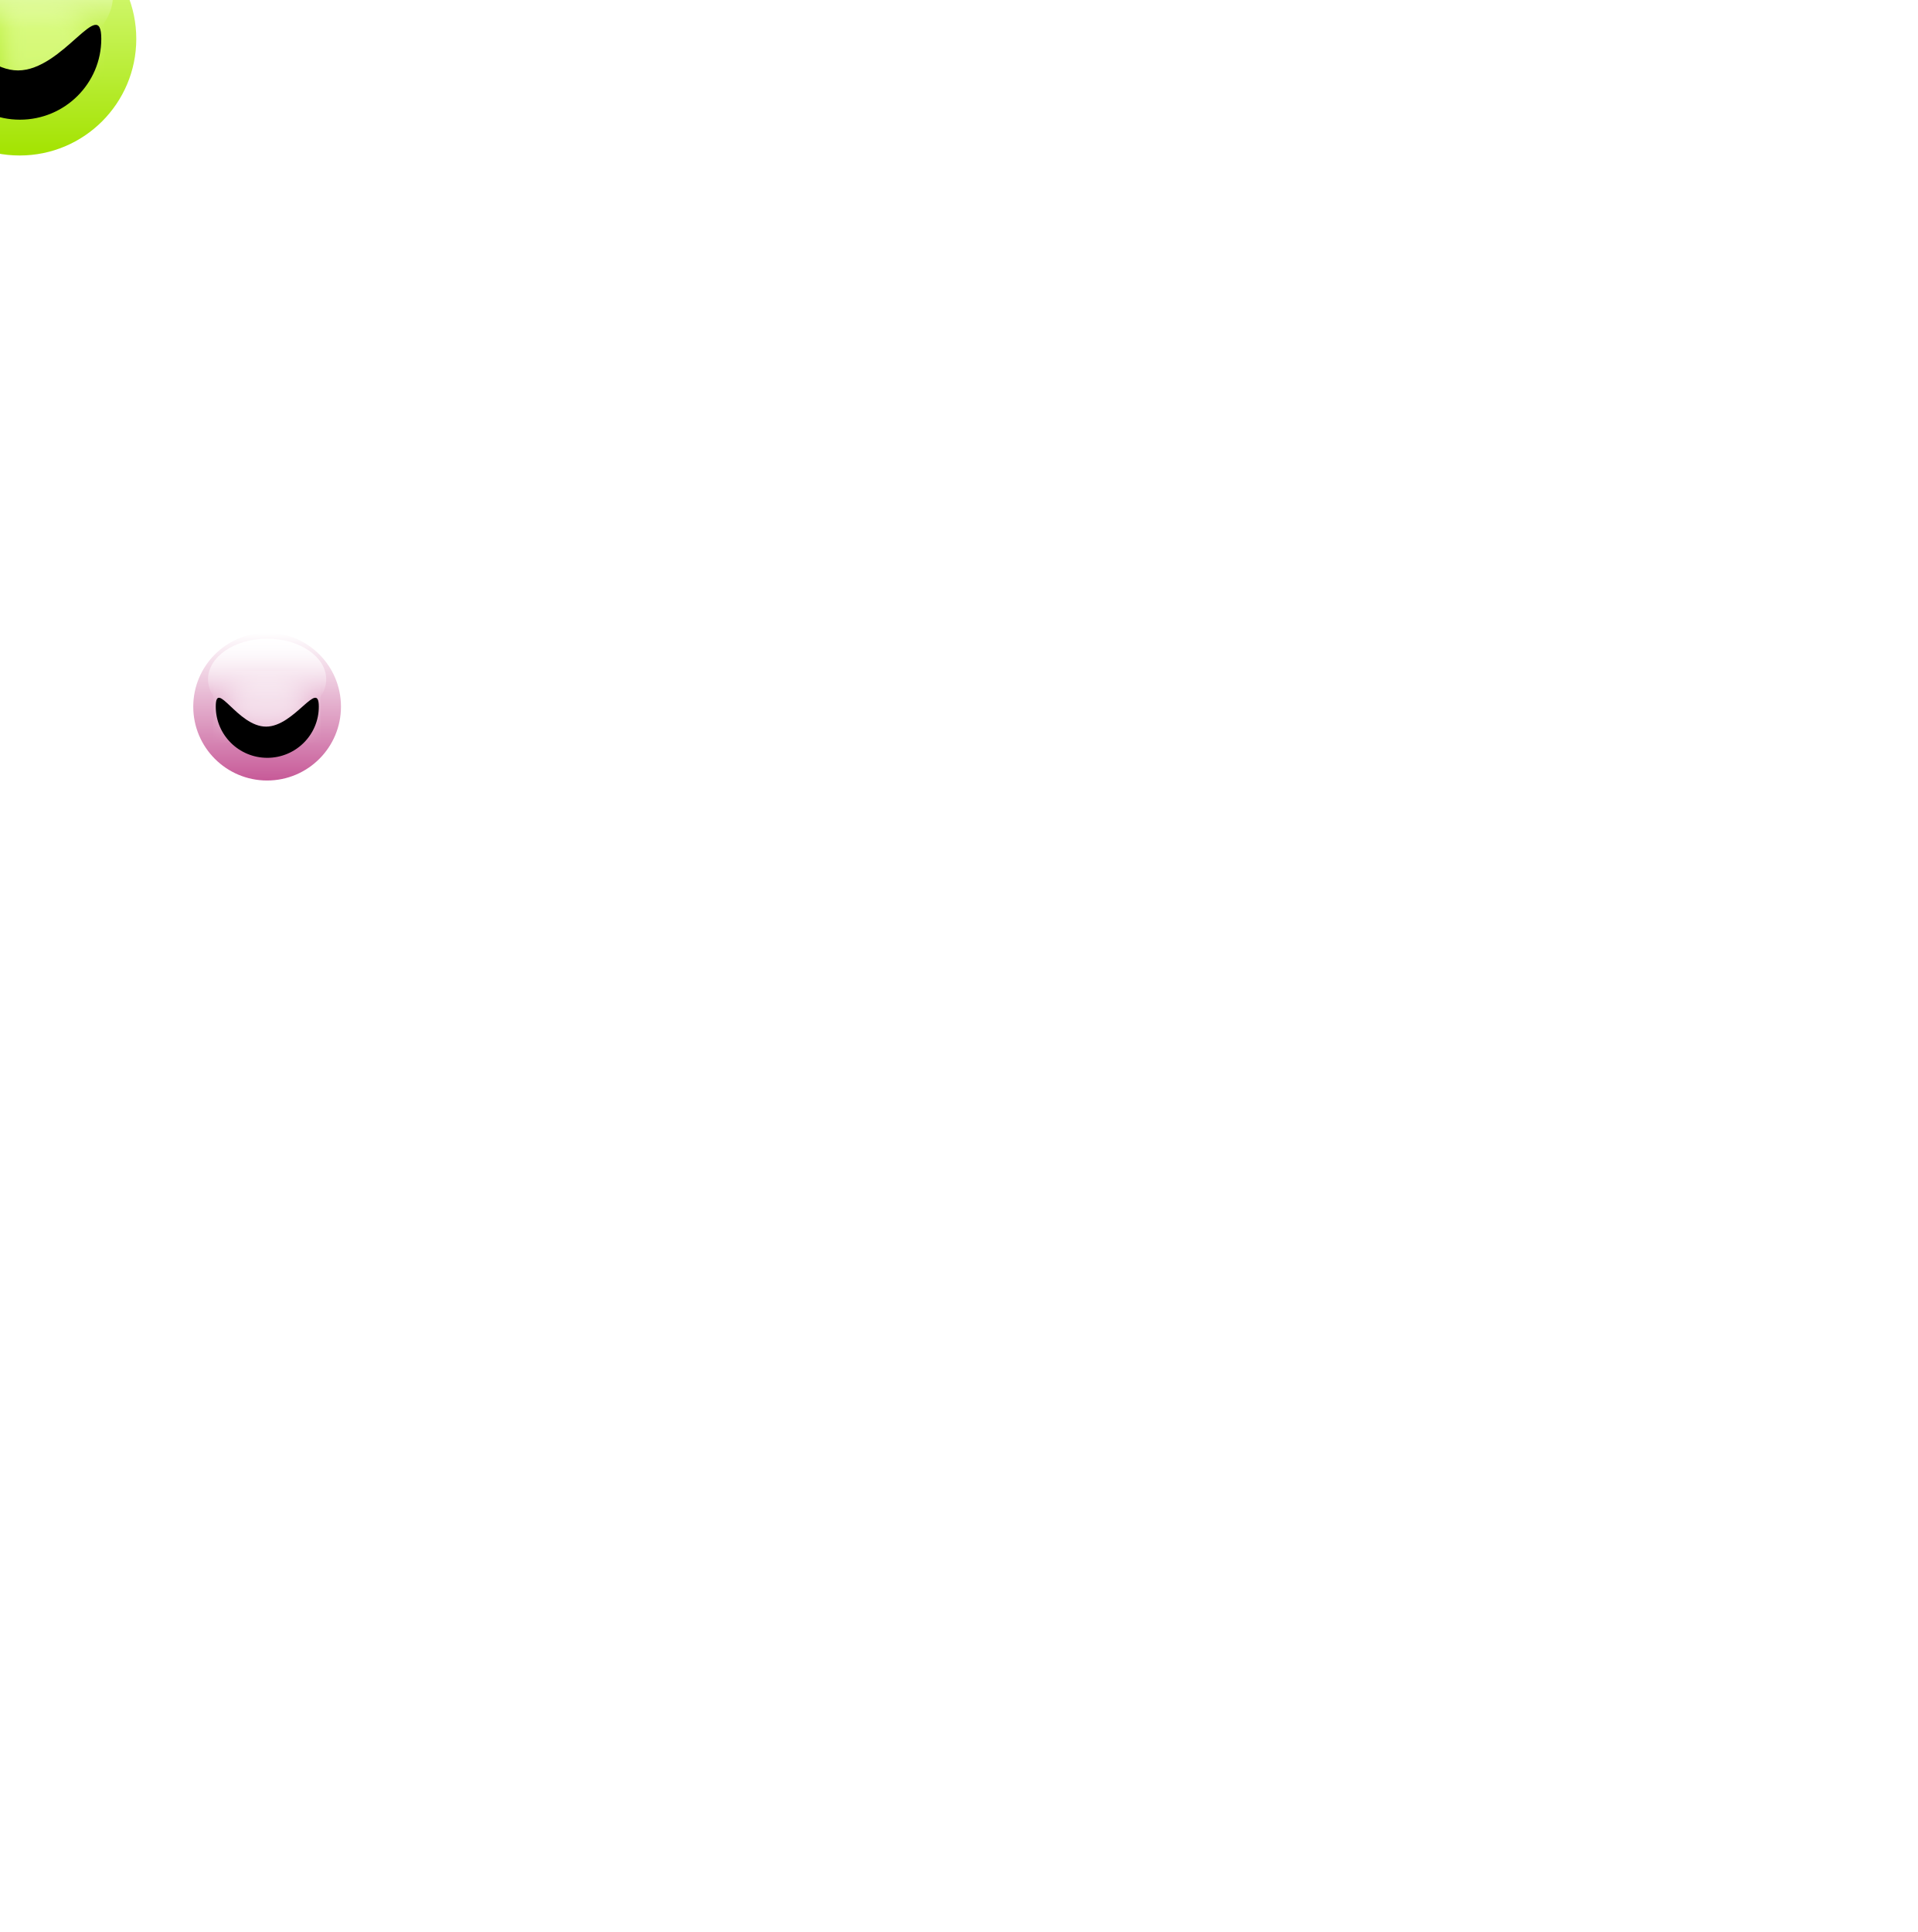
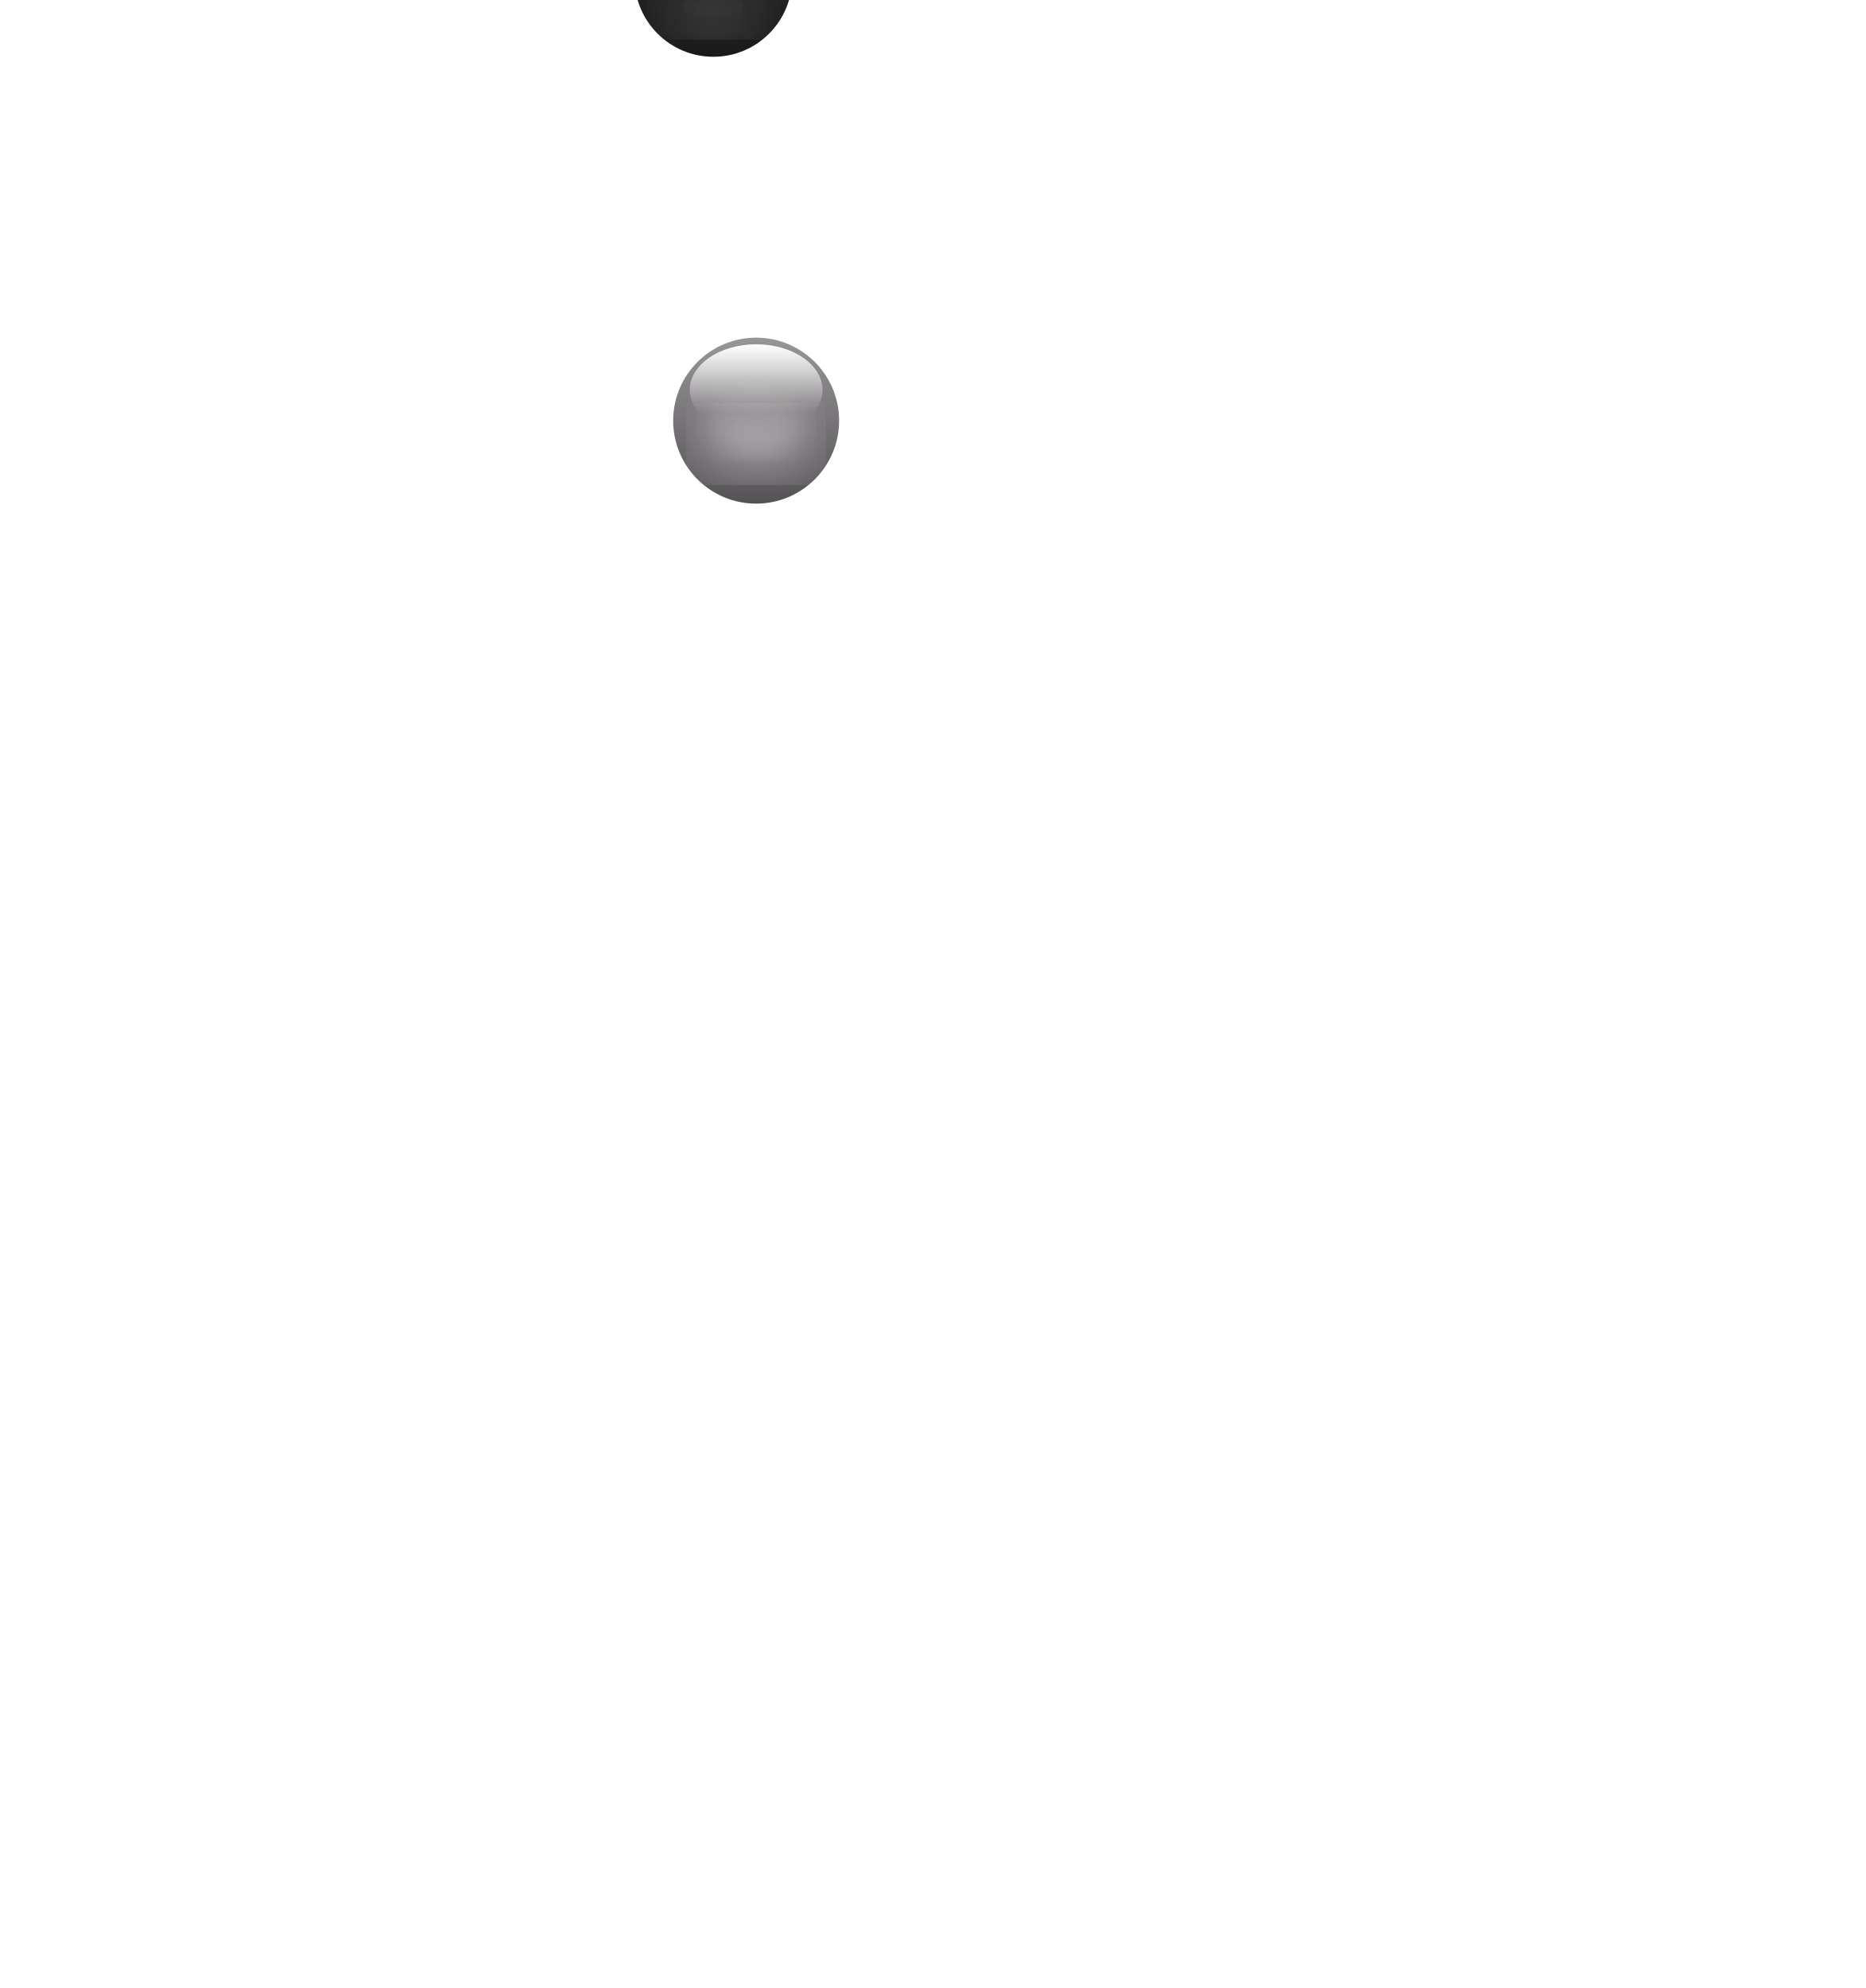
<svg xmlns="http://www.w3.org/2000/svg" baseProfile="full" height="100%" version="1.1" width="100%">
  <defs>
    <linearGradient id="id1" x1="0" x2="0" y1="0" y2="1">
      <stop offset="0" stop-color="rgb(255,255,255)" />
      <stop offset="1" stop-color="rgb(170,204,255)" />
    </linearGradient>
    <linearGradient id="id2" x1="0" x2="0" y1="0" y2="1">
      <stop offset="0" stop-color="white" />
      <stop offset="0.75" stop-color="white" stop-opacity="0" />
    </linearGradient>
-     <filter id="id3">
-       <feGaussianBlur in="SourceGraphic" stdDeviation="3" />
-     </filter>
-     <linearGradient id="id4" x1="0" x2="0" y1="0" y2="1">
+     <radialGradient cx="0.5" cy="0.5" id="id3" r="1">
+       <stop offset="0" stop-color="white" />
+       <stop offset="0.75" stop-color="white" stop-opacity="0" />
+     </radialGradient>
+     <filter id="id4">
+       <feGaussianBlur in="SourceGraphic" stdDeviation="3" />
+     </filter>
+     <filter id="id5">
+       <feGaussianBlur in="SourceGraphic" stdDeviation="8" />
+     </filter>
+     <linearGradient id="id6" x1="0" x2="0" y1="0" y2="1">
      <stop offset="0" stop-color="rgb(221,136,0)" />
      <stop offset="1" stop-color="rgb(123,76,0)" />
    </linearGradient>
-     <linearGradient id="id5" x1="0" x2="0" y1="0" y2="1">
-       <stop offset="0" stop-color="white" />
-       <stop offset="0.75" stop-color="white" stop-opacity="0" />
-     </linearGradient>
-     <filter id="id6">
-       <feGaussianBlur in="SourceGraphic" stdDeviation="3" />
-     </filter>
    <linearGradient id="id7" x1="0" x2="0" y1="0" y2="1">
+       <stop offset="0" stop-color="white" />
+       <stop offset="0.75" stop-color="white" stop-opacity="0" />
+     </linearGradient>
+     <radialGradient cx="0.5" cy="0.5" id="id8" r="1">
+       <stop offset="0" stop-color="white" />
+       <stop offset="0.75" stop-color="white" stop-opacity="0" />
+     </radialGradient>
+     <filter id="id9">
+       <feGaussianBlur in="SourceGraphic" stdDeviation="3" />
+     </filter>
+     <filter id="id10">
+       <feGaussianBlur in="SourceGraphic" stdDeviation="8" />
+     </filter>
+     <linearGradient id="id11" x1="0" x2="0" y1="0" y2="1">
      <stop offset="0" stop-color="rgb(46,46,46)" />
      <stop offset="1" stop-color="rgb(26,26,26)" />
    </linearGradient>
-     <linearGradient id="id8" x1="0" x2="0" y1="0" y2="1">
-       <stop offset="0" stop-color="white" />
-       <stop offset="0.75" stop-color="white" stop-opacity="0" />
-     </linearGradient>
-     <filter id="id9">
-       <feGaussianBlur in="SourceGraphic" stdDeviation="3" />
-     </filter>
-     <linearGradient id="id10" x1="0" x2="0" y1="0" y2="1">
+     <linearGradient id="id12" x1="0" x2="0" y1="0" y2="1">
+       <stop offset="0" stop-color="white" />
+       <stop offset="0.75" stop-color="white" stop-opacity="0" />
+     </linearGradient>
+     <radialGradient cx="0.5" cy="0.5" id="id13" r="1">
+       <stop offset="0" stop-color="white" />
+       <stop offset="0.75" stop-color="white" stop-opacity="0" />
+     </radialGradient>
+     <filter id="id14">
+       <feGaussianBlur in="SourceGraphic" stdDeviation="3" />
+     </filter>
+     <filter id="id15">
+       <feGaussianBlur in="SourceGraphic" stdDeviation="8" />
+     </filter>
+     <linearGradient id="id16" x1="0" x2="0" y1="0" y2="1">
      <stop offset="0" stop-color="rgb(155,187,254)" />
      <stop offset="1" stop-color="rgb(0,73,228)" />
    </linearGradient>
-     <linearGradient id="id11" x1="0" x2="0" y1="0" y2="1">
-       <stop offset="0" stop-color="white" />
-       <stop offset="0.75" stop-color="white" stop-opacity="0" />
-     </linearGradient>
-     <filter id="id12">
-       <feGaussianBlur in="SourceGraphic" stdDeviation="3" />
-     </filter>
-     <linearGradient id="id13" x1="0" x2="0" y1="0" y2="1">
+     <linearGradient id="id17" x1="0" x2="0" y1="0" y2="1">
+       <stop offset="0" stop-color="white" />
+       <stop offset="0.75" stop-color="white" stop-opacity="0" />
+     </linearGradient>
+     <radialGradient cx="0.5" cy="0.5" id="id18" r="1">
+       <stop offset="0" stop-color="white" />
+       <stop offset="0.75" stop-color="white" stop-opacity="0" />
+     </radialGradient>
+     <filter id="id19">
+       <feGaussianBlur in="SourceGraphic" stdDeviation="3" />
+     </filter>
+     <filter id="id20">
+       <feGaussianBlur in="SourceGraphic" stdDeviation="8" />
+     </filter>
+     <linearGradient id="id21" x1="0" x2="0" y1="0" y2="1">
      <stop offset="0" stop-color="rgb(255,126,126)" />
      <stop offset="1" stop-color="rgb(212,0,0)" />
    </linearGradient>
-     <linearGradient id="id14" x1="0" x2="0" y1="0" y2="1">
-       <stop offset="0" stop-color="white" />
-       <stop offset="0.75" stop-color="white" stop-opacity="0" />
-     </linearGradient>
-     <filter id="id15">
-       <feGaussianBlur in="SourceGraphic" stdDeviation="3" />
-     </filter>
-     <linearGradient id="id16" x1="0" x2="0" y1="0" y2="1">
+     <linearGradient id="id22" x1="0" x2="0" y1="0" y2="1">
+       <stop offset="0" stop-color="white" />
+       <stop offset="0.75" stop-color="white" stop-opacity="0" />
+     </linearGradient>
+     <radialGradient cx="0.5" cy="0.5" id="id23" r="1">
+       <stop offset="0" stop-color="white" />
+       <stop offset="0.75" stop-color="white" stop-opacity="0" />
+     </radialGradient>
+     <filter id="id24">
+       <feGaussianBlur in="SourceGraphic" stdDeviation="3" />
+     </filter>
+     <filter id="id25">
+       <feGaussianBlur in="SourceGraphic" stdDeviation="8" />
+     </filter>
+     <linearGradient id="id26" x1="0" x2="0" y1="0" y2="1">
      <stop offset="0" stop-color="rgb(168,239,185)" />
      <stop offset="1" stop-color="rgb(34,193,71)" />
    </linearGradient>
-     <linearGradient id="id17" x1="0" x2="0" y1="0" y2="1">
-       <stop offset="0" stop-color="white" />
-       <stop offset="0.75" stop-color="white" stop-opacity="0" />
-     </linearGradient>
-     <filter id="id18">
-       <feGaussianBlur in="SourceGraphic" stdDeviation="3" />
-     </filter>
-     <linearGradient id="id19" x1="0" x2="0" y1="0" y2="1">
+     <linearGradient id="id27" x1="0" x2="0" y1="0" y2="1">
+       <stop offset="0" stop-color="white" />
+       <stop offset="0.75" stop-color="white" stop-opacity="0" />
+     </linearGradient>
+     <radialGradient cx="0.5" cy="0.5" id="id28" r="1">
+       <stop offset="0" stop-color="white" />
+       <stop offset="0.75" stop-color="white" stop-opacity="0" />
+     </radialGradient>
+     <filter id="id29">
+       <feGaussianBlur in="SourceGraphic" stdDeviation="3" />
+     </filter>
+     <filter id="id30">
+       <feGaussianBlur in="SourceGraphic" stdDeviation="8" />
+     </filter>
+     <linearGradient id="id31" x1="0" x2="0" y1="0" y2="1">
      <stop offset="0" stop-color="rgb(153,150,153)" />
      <stop offset="1" stop-color="rgb(86,83,86)" />
    </linearGradient>
-     <linearGradient id="id20" x1="0" x2="0" y1="0" y2="1">
-       <stop offset="0" stop-color="white" />
-       <stop offset="0.75" stop-color="white" stop-opacity="0" />
-     </linearGradient>
-     <filter id="id21">
-       <feGaussianBlur in="SourceGraphic" stdDeviation="3" />
-     </filter>
-     <linearGradient id="id22" x1="0" x2="0" y1="0" y2="1">
+     <linearGradient id="id32" x1="0" x2="0" y1="0" y2="1">
+       <stop offset="0" stop-color="white" />
+       <stop offset="0.75" stop-color="white" stop-opacity="0" />
+     </linearGradient>
+     <radialGradient cx="0.5" cy="0.5" id="id33" r="1">
+       <stop offset="0" stop-color="white" />
+       <stop offset="0.75" stop-color="white" stop-opacity="0" />
+     </radialGradient>
+     <filter id="id34">
+       <feGaussianBlur in="SourceGraphic" stdDeviation="3" />
+     </filter>
+     <filter id="id35">
+       <feGaussianBlur in="SourceGraphic" stdDeviation="8" />
+     </filter>
+     <linearGradient id="id36" x1="0" x2="0" y1="0" y2="1">
      <stop offset="0" stop-color="rgb(193,244,220)" />
      <stop offset="1" stop-color="rgb(36,207,128)" />
    </linearGradient>
-     <linearGradient id="id23" x1="0" x2="0" y1="0" y2="1">
-       <stop offset="0" stop-color="white" />
-       <stop offset="0.75" stop-color="white" stop-opacity="0" />
-     </linearGradient>
-     <filter id="id24">
-       <feGaussianBlur in="SourceGraphic" stdDeviation="3" />
-     </filter>
-     <linearGradient id="id25" x1="0" x2="0" y1="0" y2="1">
+     <linearGradient id="id37" x1="0" x2="0" y1="0" y2="1">
+       <stop offset="0" stop-color="white" />
+       <stop offset="0.75" stop-color="white" stop-opacity="0" />
+     </linearGradient>
+     <radialGradient cx="0.5" cy="0.5" id="id38" r="1">
+       <stop offset="0" stop-color="white" />
+       <stop offset="0.75" stop-color="white" stop-opacity="0" />
+     </radialGradient>
+     <filter id="id39">
+       <feGaussianBlur in="SourceGraphic" stdDeviation="3" />
+     </filter>
+     <filter id="id40">
+       <feGaussianBlur in="SourceGraphic" stdDeviation="8" />
+     </filter>
+     <linearGradient id="id41" x1="0" x2="0" y1="0" y2="1">
      <stop offset="0" stop-color="rgb(255,244,177)" />
      <stop offset="1" stop-color="rgb(240,209,0)" />
    </linearGradient>
-     <linearGradient id="id26" x1="0" x2="0" y1="0" y2="1">
-       <stop offset="0" stop-color="white" />
-       <stop offset="0.75" stop-color="white" stop-opacity="0" />
-     </linearGradient>
-     <filter id="id27">
-       <feGaussianBlur in="SourceGraphic" stdDeviation="3" />
-     </filter>
-     <linearGradient id="id28" x1="0" x2="0" y1="0" y2="1">
+     <linearGradient id="id42" x1="0" x2="0" y1="0" y2="1">
+       <stop offset="0" stop-color="white" />
+       <stop offset="0.75" stop-color="white" stop-opacity="0" />
+     </linearGradient>
+     <radialGradient cx="0.5" cy="0.5" id="id43" r="1">
+       <stop offset="0" stop-color="white" />
+       <stop offset="0.75" stop-color="white" stop-opacity="0" />
+     </radialGradient>
+     <filter id="id44">
+       <feGaussianBlur in="SourceGraphic" stdDeviation="3" />
+     </filter>
+     <filter id="id45">
+       <feGaussianBlur in="SourceGraphic" stdDeviation="8" />
+     </filter>
+     <linearGradient id="id46" x1="0" x2="0" y1="0" y2="1">
      <stop offset="0" stop-color="rgb(226,255,153)" />
      <stop offset="1" stop-color="rgb(163,227,0)" />
    </linearGradient>
-     <linearGradient id="id29" x1="0" x2="0" y1="0" y2="1">
-       <stop offset="0" stop-color="white" />
-       <stop offset="0.75" stop-color="white" stop-opacity="0" />
-     </linearGradient>
-     <filter id="id30">
-       <feGaussianBlur in="SourceGraphic" stdDeviation="3" />
-     </filter>
-     <linearGradient id="id31" x1="0" x2="0" y1="0" y2="1">
+     <linearGradient id="id47" x1="0" x2="0" y1="0" y2="1">
+       <stop offset="0" stop-color="white" />
+       <stop offset="0.75" stop-color="white" stop-opacity="0" />
+     </linearGradient>
+     <radialGradient cx="0.5" cy="0.5" id="id48" r="1">
+       <stop offset="0" stop-color="white" />
+       <stop offset="0.75" stop-color="white" stop-opacity="0" />
+     </radialGradient>
+     <filter id="id49">
+       <feGaussianBlur in="SourceGraphic" stdDeviation="3" />
+     </filter>
+     <filter id="id50">
+       <feGaussianBlur in="SourceGraphic" stdDeviation="8" />
+     </filter>
+     <linearGradient id="id51" x1="0" x2="0" y1="0" y2="1">
      <stop offset="0" stop-color="rgb(255,255,255)" />
      <stop offset="1" stop-color="rgb(199,90,152)" />
    </linearGradient>
-     <linearGradient id="id32" x1="0" x2="0" y1="0" y2="1">
-       <stop offset="0" stop-color="white" />
-       <stop offset="0.75" stop-color="white" stop-opacity="0" />
-     </linearGradient>
-     <filter id="id33">
-       <feGaussianBlur in="SourceGraphic" stdDeviation="3" />
-     </filter>
-     <linearGradient id="id34" x1="0" x2="0" y1="0" y2="1">
+     <linearGradient id="id52" x1="0" x2="0" y1="0" y2="1">
+       <stop offset="0" stop-color="white" />
+       <stop offset="0.75" stop-color="white" stop-opacity="0" />
+     </linearGradient>
+     <radialGradient cx="0.5" cy="0.5" id="id53" r="1">
+       <stop offset="0" stop-color="white" />
+       <stop offset="0.75" stop-color="white" stop-opacity="0" />
+     </radialGradient>
+     <filter id="id54">
+       <feGaussianBlur in="SourceGraphic" stdDeviation="3" />
+     </filter>
+     <filter id="id55">
+       <feGaussianBlur in="SourceGraphic" stdDeviation="8" />
+     </filter>
+     <linearGradient id="id56" x1="0" x2="0" y1="0" y2="1">
      <stop offset="0" stop-color="rgb(255,255,255)" />
      <stop offset="1" stop-color="rgb(97,208,255)" />
    </linearGradient>
-     <linearGradient id="id35" x1="0" x2="0" y1="0" y2="1">
-       <stop offset="0" stop-color="white" />
-       <stop offset="0.75" stop-color="white" stop-opacity="0" />
-     </linearGradient>
-     <filter id="id36">
-       <feGaussianBlur in="SourceGraphic" stdDeviation="3" />
-     </filter>
-     <linearGradient id="id37" x1="0" x2="0" y1="0" y2="1">
+     <linearGradient id="id57" x1="0" x2="0" y1="0" y2="1">
+       <stop offset="0" stop-color="white" />
+       <stop offset="0.75" stop-color="white" stop-opacity="0" />
+     </linearGradient>
+     <radialGradient cx="0.5" cy="0.5" id="id58" r="1">
+       <stop offset="0" stop-color="white" />
+       <stop offset="0.75" stop-color="white" stop-opacity="0" />
+     </radialGradient>
+     <filter id="id59">
+       <feGaussianBlur in="SourceGraphic" stdDeviation="3" />
+     </filter>
+     <filter id="id60">
+       <feGaussianBlur in="SourceGraphic" stdDeviation="8" />
+     </filter>
+     <linearGradient id="id61" x1="0" x2="0" y1="0" y2="1">
      <stop offset="0" stop-color="rgb(151,10,10)" />
      <stop offset="1" stop-color="rgb(84,6,6)" />
    </linearGradient>
-     <linearGradient id="id38" x1="0" x2="0" y1="0" y2="1">
-       <stop offset="0" stop-color="white" />
-       <stop offset="0.75" stop-color="white" stop-opacity="0" />
-     </linearGradient>
-     <filter id="id39">
-       <feGaussianBlur in="SourceGraphic" stdDeviation="3" />
-     </filter>
-     <linearGradient id="id40" x1="0" x2="0" y1="0" y2="1">
+     <linearGradient id="id62" x1="0" x2="0" y1="0" y2="1">
+       <stop offset="0" stop-color="white" />
+       <stop offset="0.75" stop-color="white" stop-opacity="0" />
+     </linearGradient>
+     <radialGradient cx="0.5" cy="0.5" id="id63" r="1">
+       <stop offset="0" stop-color="white" />
+       <stop offset="0.75" stop-color="white" stop-opacity="0" />
+     </radialGradient>
+     <filter id="id64">
+       <feGaussianBlur in="SourceGraphic" stdDeviation="3" />
+     </filter>
+     <filter id="id65">
+       <feGaussianBlur in="SourceGraphic" stdDeviation="8" />
+     </filter>
+     <linearGradient id="id66" x1="0" x2="0" y1="0" y2="1">
      <stop offset="0" stop-color="rgb(182,86,215)" />
      <stop offset="1" stop-color="rgb(109,32,136)" />
    </linearGradient>
-     <linearGradient id="id41" x1="0" x2="0" y1="0" y2="1">
-       <stop offset="0" stop-color="white" />
-       <stop offset="0.75" stop-color="white" stop-opacity="0" />
-     </linearGradient>
-     <filter id="id42">
-       <feGaussianBlur in="SourceGraphic" stdDeviation="3" />
+     <linearGradient id="id67" x1="0" x2="0" y1="0" y2="1">
+       <stop offset="0" stop-color="white" />
+       <stop offset="0.75" stop-color="white" stop-opacity="0" />
+     </linearGradient>
+     <radialGradient cx="0.5" cy="0.5" id="id68" r="1">
+       <stop offset="0" stop-color="white" />
+       <stop offset="0.75" stop-color="white" stop-opacity="0" />
+     </radialGradient>
+     <filter id="id69">
+       <feGaussianBlur in="SourceGraphic" stdDeviation="3" />
+     </filter>
+     <filter id="id70">
+       <feGaussianBlur in="SourceGraphic" stdDeviation="8" />
    </filter>
  </defs>
-   <circle cx="-137.732" cy="227.649" fill="url(#id1) currentColor" r="15" />
-   <ellipse cx="-137.732" cy="227.649" fill="rgb(255,255,255)" fill-opacity="0.6" filter="url(#id3)" rx="9.0" ry="6.0" />
-   <ellipse cx="-137.732" cy="222.099" fill="url(#id2) currentColor" rx="12.0" ry="8.25" />
-   <path d="m -127.232,227.649 c 0.0,-5.74 -4.935,4.06 -10.71,4.06 -5.775,0.0 -10.22,-9.8 -10.22,-4.06 0.0,5.74 4.69,10.395 10.465,10.395 5.775,0.0 10.465,-4.655 10.465,-10.395 z" fill="black" />
-   <circle cx="-206.181" cy="-202.287" fill="url(#id4) currentColor" r="17" />
-   <ellipse cx="-206.181" cy="-202.287" fill="rgb(221,136,0)" fill-opacity="0.6" filter="url(#id6)" rx="10.2" ry="6.8" />
-   <ellipse cx="-206.181" cy="-208.577" fill="url(#id5) currentColor" rx="13.6" ry="9.35" />
-   <path d="m -194.281,-202.287 c 0.0,-6.505 -5.593,4.601 -12.138,4.601 -6.545,0.0 -11.583,-11.107 -11.583,-4.601 0.0,6.505 5.315,11.781 11.86,11.781 6.545,0.0 11.86,-5.276 11.86,-11.781 z" fill="black" />
-   <circle cx="-183.305" cy="110.925" fill="url(#id7) currentColor" r="19" />
-   <ellipse cx="-183.305" cy="110.925" fill="rgb(46,46,46)" fill-opacity="0.6" filter="url(#id9)" rx="11.4" ry="7.6" />
-   <ellipse cx="-183.305" cy="103.895" fill="url(#id8) currentColor" rx="15.2" ry="10.45" />
-   <path d="m -170.005,110.925 c 0.0,-7.271 -6.251,5.143 -13.566,5.143 -7.315,0.0 -12.945,-12.413 -12.945,-5.143 0.0,7.271 5.941,13.167 13.256,13.167 7.315,0.0 13.256,-5.896 13.256,-13.167 z" fill="black" />
-   <circle cx="-91.657" cy="-90.982" fill="url(#id10) currentColor" r="19" />
-   <ellipse cx="-91.657" cy="-90.982" fill="rgb(155,187,254)" fill-opacity="0.6" filter="url(#id12)" rx="11.4" ry="7.6" />
-   <ellipse cx="-91.657" cy="-98.012" fill="url(#id11) currentColor" rx="15.2" ry="10.45" />
-   <path d="m -78.357,-90.982 c 0.0,-7.271 -6.251,5.143 -13.566,5.143 -7.315,0.0 -12.945,-12.413 -12.945,-5.143 0.0,7.271 5.941,13.167 13.256,13.167 7.315,0.0 13.256,-5.896 13.256,-13.167 z" fill="black" />
-   <circle cx="64.718" cy="-37.435" fill="url(#id13) currentColor" r="20" />
-   <ellipse cx="64.718" cy="-37.435" fill="rgb(255,126,126)" fill-opacity="0.6" filter="url(#id15)" rx="12.0" ry="8.0" />
-   <ellipse cx="64.718" cy="-44.835" fill="url(#id14) currentColor" rx="16.0" ry="11.0" />
-   <path d="m 78.718,-37.435 c 0.0,-7.653 -6.58,5.413 -14.28,5.413 -7.7,0.0 -13.627,-13.067 -13.627,-5.413 0.0,7.653 6.253,13.86 13.953,13.86 7.7,0.0 13.953,-6.207 13.953,-13.86 z" fill="black" />
-   <circle cx="-231.123" cy="216.463" fill="url(#id16) currentColor" r="18" />
-   <ellipse cx="-231.123" cy="216.463" fill="rgb(168,239,185)" fill-opacity="0.6" filter="url(#id18)" rx="10.8" ry="7.2" />
-   <ellipse cx="-231.123" cy="209.803" fill="url(#id17) currentColor" rx="14.4" ry="9.9" />
-   <path d="m -218.523,216.463 c 0.0,-6.888 -5.922,4.872 -12.852,4.872 -6.93,0.0 -12.264,-11.76 -12.264,-4.872 0.0,6.888 5.628,12.474 12.558,12.474 6.93,0.0 12.558,-5.586 12.558,-12.474 z" fill="black" />
-   <circle cx="96.219" cy="-44.205" fill="url(#id19) currentColor" r="20" />
-   <ellipse cx="96.219" cy="-44.205" fill="rgb(153,150,153)" fill-opacity="0.6" filter="url(#id21)" rx="12.0" ry="8.0" />
-   <ellipse cx="96.219" cy="-51.605" fill="url(#id20) currentColor" rx="16.0" ry="11.0" />
-   <path d="m 110.219,-44.205 c 0.0,-7.653 -6.58,5.413 -14.28,5.413 -7.7,0.0 -13.627,-13.067 -13.627,-5.413 0.0,7.653 6.253,13.86 13.953,13.86 7.7,0.0 13.953,-6.207 13.953,-13.86 z" fill="black" />
-   <circle cx="225.221" cy="-234.289" fill="url(#id22) currentColor" r="19" />
-   <ellipse cx="225.221" cy="-234.289" fill="rgb(193,244,220)" fill-opacity="0.6" filter="url(#id24)" rx="11.4" ry="7.6" />
-   <ellipse cx="225.221" cy="-241.319" fill="url(#id23) currentColor" rx="15.2" ry="10.45" />
-   <path d="m 238.521,-234.289 c 0.0,-7.271 -6.251,5.143 -13.566,5.143 -7.315,0.0 -12.945,-12.413 -12.945,-5.143 0.0,7.271 5.941,13.167 13.256,13.167 7.315,0.0 13.256,-5.896 13.256,-13.167 z" fill="black" />
-   <circle cx="-37.228" cy="189.667" fill="url(#id25) currentColor" r="20" />
-   <ellipse cx="-37.228" cy="189.667" fill="rgb(255,244,177)" fill-opacity="0.6" filter="url(#id27)" rx="12.0" ry="8.0" />
-   <ellipse cx="-37.228" cy="182.267" fill="url(#id26) currentColor" rx="16.0" ry="11.0" />
-   <path d="m -23.228,189.667 c 0.0,-7.653 -6.58,5.413 -14.28,5.413 -7.7,0.0 -13.627,-13.067 -13.627,-5.413 0.0,7.653 6.253,13.86 13.953,13.86 7.7,0.0 13.953,-6.207 13.953,-13.86 z" fill="black" />
-   <circle cx="5.059" cy="9.998" fill="url(#id28) currentColor" r="30" />
-   <ellipse cx="5.059" cy="9.998" fill="rgb(226,255,153)" fill-opacity="0.6" filter="url(#id30)" rx="18.0" ry="12.0" />
-   <ellipse cx="5.059" cy="-1.102" fill="url(#id29) currentColor" rx="24.0" ry="16.5" />
-   <path d="m 26.059,9.998 c 0.0,-11.48 -9.87,8.12 -21.42,8.12 -11.55,0.0 -20.44,-19.6 -20.44,-8.12 0.0,11.48 9.38,20.79 20.93,20.79 11.55,0.0 20.93,-9.31 20.93,-20.79 z" fill="black" />
-   <circle cx="68.716" cy="181.777" fill="url(#id31) currentColor" r="19" />
-   <ellipse cx="68.716" cy="181.777" fill="rgb(255,255,255)" fill-opacity="0.6" filter="url(#id33)" rx="11.4" ry="7.6" />
-   <ellipse cx="68.716" cy="174.747" fill="url(#id32) currentColor" rx="15.2" ry="10.45" />
-   <path d="m 82.016,181.777 c 0.0,-7.271 -6.251,5.143 -13.566,5.143 -7.315,0.0 -12.945,-12.413 -12.945,-5.143 0.0,7.271 5.941,13.167 13.256,13.167 7.315,0.0 13.256,-5.896 13.256,-13.167 z" fill="black" />
-   <circle cx="-135.375" cy="224.702" fill="url(#id34) currentColor" r="19" />
-   <ellipse cx="-135.375" cy="224.702" fill="rgb(255,255,255)" fill-opacity="0.6" filter="url(#id36)" rx="11.4" ry="7.6" />
-   <ellipse cx="-135.375" cy="217.672" fill="url(#id35) currentColor" rx="15.2" ry="10.45" />
-   <path d="m -122.075,224.702 c 0.0,-7.271 -6.251,5.143 -13.566,5.143 -7.315,0.0 -12.945,-12.413 -12.945,-5.143 0.0,7.271 5.941,13.167 13.256,13.167 7.315,0.0 13.256,-5.896 13.256,-13.167 z" fill="black" />
-   <circle cx="-207.616" cy="155.852" fill="url(#id37) currentColor" r="31" />
-   <ellipse cx="-207.616" cy="155.852" fill="rgb(151,10,10)" fill-opacity="0.6" filter="url(#id39)" rx="18.6" ry="12.4" />
-   <ellipse cx="-207.616" cy="144.382" fill="url(#id38) currentColor" rx="24.8" ry="17.05" />
-   <path d="m -185.916,155.852 c 0.0,-11.863 -10.199,8.391 -22.134,8.391 -11.935,0.0 -21.121,-20.253 -21.121,-8.391 0.0,11.863 9.693,21.483 21.628,21.483 11.935,0.0 21.628,-9.62 21.628,-21.483 z" fill="black" />
-   <circle cx="-65.39" cy="106.897" fill="url(#id40) currentColor" r="33" />
-   <ellipse cx="-65.39" cy="106.897" fill="rgb(182,86,215)" fill-opacity="0.6" filter="url(#id42)" rx="19.8" ry="13.2" />
-   <ellipse cx="-65.39" cy="94.687" fill="url(#id41) currentColor" rx="26.4" ry="18.15" />
-   <path d="m -42.29,106.897 c 0.0,-12.628 -10.857,8.932 -23.562,8.932 -12.705,0.0 -22.484,-21.56 -22.484,-8.932 0.0,12.628 10.318,22.869 23.023,22.869 12.705,0.0 23.023,-10.241 23.023,-22.869 z" fill="black" />
+   <circle cx="-78.26" cy="-189.67" fill="url(#id1) currentColor" r="15" />
+   <ellipse cx="-78.26" cy="-189.67" fill="rgb(255,255,255)" fill-opacity="0.6" filter="url(#id4)" rx="9.0" ry="6.0" />
+   <ellipse cx="-78.26" cy="-195.22" fill="url(#id2) currentColor" rx="12.0" ry="8.25" />
+   <path d="m -67.76,-189.67 c 0.0,-5.74 -4.935,4.06 -10.71,4.06 -5.775,0.0 -10.22,-9.8 -10.22,-4.06 0.0,5.74 4.69,10.395 10.465,10.395 5.775,0.0 10.465,-4.655 10.465,-10.395 z" fill="url(#id3) currentColor" filter="url(#id5)" />
+   <circle cx="193.878" cy="-85.611" fill="url(#id6) currentColor" r="17" />
+   <ellipse cx="193.878" cy="-85.611" fill="rgb(221,136,0)" fill-opacity="0.6" filter="url(#id9)" rx="10.2" ry="6.8" />
+   <ellipse cx="193.878" cy="-91.901" fill="url(#id7) currentColor" rx="13.6" ry="9.35" />
+   <path d="m 205.778,-85.611 c 0.0,-6.505 -5.593,4.601 -12.138,4.601 -6.545,0.0 -11.583,-11.107 -11.583,-4.601 0.0,6.505 5.315,11.781 11.86,11.781 6.545,0.0 11.86,-5.276 11.86,-11.781 z" fill="url(#id8) currentColor" filter="url(#id10)" />
+   <circle cx="171.955" cy="-5.318" fill="url(#id11) currentColor" r="19" />
+   <ellipse cx="171.955" cy="-5.318" fill="rgb(46,46,46)" fill-opacity="0.6" filter="url(#id14)" rx="11.4" ry="7.6" />
+   <ellipse cx="171.955" cy="-12.348" fill="url(#id12) currentColor" rx="15.2" ry="10.45" />
+   <path d="m 185.255,-5.318 c 0.0,-7.271 -6.251,5.143 -13.566,5.143 -7.315,0.0 -12.945,-12.413 -12.945,-5.143 0.0,7.271 5.941,13.167 13.256,13.167 7.315,0.0 13.256,-5.896 13.256,-13.167 z" fill="url(#id13) currentColor" filter="url(#id15)" />
+   <circle cx="-159.011" cy="114.327" fill="url(#id16) currentColor" r="19" />
+   <ellipse cx="-159.011" cy="114.327" fill="rgb(155,187,254)" fill-opacity="0.6" filter="url(#id19)" rx="11.4" ry="7.6" />
+   <ellipse cx="-159.011" cy="107.297" fill="url(#id17) currentColor" rx="15.2" ry="10.45" />
+   <path d="m -145.711,114.327 c 0.0,-7.271 -6.251,5.143 -13.566,5.143 -7.315,0.0 -12.945,-12.413 -12.945,-5.143 0.0,7.271 5.941,13.167 13.256,13.167 7.315,0.0 13.256,-5.896 13.256,-13.167 z" fill="url(#id18) currentColor" filter="url(#id20)" />
+   <circle cx="103.289" cy="-41.275" fill="url(#id21) currentColor" r="20" />
+   <ellipse cx="103.289" cy="-41.275" fill="rgb(255,126,126)" fill-opacity="0.6" filter="url(#id24)" rx="12.0" ry="8.0" />
+   <ellipse cx="103.289" cy="-48.675" fill="url(#id22) currentColor" rx="16.0" ry="11.0" />
+   <path d="m 117.289,-41.275 c 0.0,-7.653 -6.58,5.413 -14.28,5.413 -7.7,0.0 -13.627,-13.067 -13.627,-5.413 0.0,7.653 6.253,13.86 13.953,13.86 7.7,0.0 13.953,-6.207 13.953,-13.86 z" fill="url(#id23) currentColor" filter="url(#id25)" />
+   <circle cx="-24.195" cy="68.91" fill="url(#id26) currentColor" r="18" />
+   <ellipse cx="-24.195" cy="68.91" fill="rgb(168,239,185)" fill-opacity="0.6" filter="url(#id29)" rx="10.8" ry="7.2" />
+   <ellipse cx="-24.195" cy="62.25" fill="url(#id27) currentColor" rx="14.4" ry="9.9" />
+   <path d="m -11.595,68.91 c 0.0,-6.888 -5.922,4.872 -12.852,4.872 -6.93,0.0 -12.264,-11.76 -12.264,-4.872 0.0,6.888 5.628,12.474 12.558,12.474 6.93,0.0 12.558,-5.586 12.558,-12.474 z" fill="url(#id28) currentColor" filter="url(#id30)" />
+   <circle cx="182.272" cy="101.382" fill="url(#id31) currentColor" r="20" />
+   <ellipse cx="182.272" cy="101.382" fill="rgb(153,150,153)" fill-opacity="0.6" filter="url(#id34)" rx="12.0" ry="8.0" />
+   <ellipse cx="182.272" cy="93.982" fill="url(#id32) currentColor" rx="16.0" ry="11.0" />
+   <path d="m 196.272,101.382 c 0.0,-7.653 -6.58,5.413 -14.28,5.413 -7.7,0.0 -13.627,-13.067 -13.627,-5.413 0.0,7.653 6.253,13.86 13.953,13.86 7.7,0.0 13.953,-6.207 13.953,-13.86 z" fill="url(#id33) currentColor" filter="url(#id35)" />
+   <circle cx="199.935" cy="-94.724" fill="url(#id36) currentColor" r="19" />
+   <ellipse cx="199.935" cy="-94.724" fill="rgb(193,244,220)" fill-opacity="0.6" filter="url(#id39)" rx="11.4" ry="7.6" />
+   <ellipse cx="199.935" cy="-101.754" fill="url(#id37) currentColor" rx="15.2" ry="10.45" />
+   <path d="m 213.235,-94.724 c 0.0,-7.271 -6.251,5.143 -13.566,5.143 -7.315,0.0 -12.945,-12.413 -12.945,-5.143 0.0,7.271 5.941,13.167 13.256,13.167 7.315,0.0 13.256,-5.896 13.256,-13.167 z" fill="url(#id38) currentColor" filter="url(#id40)" />
+   <circle cx="-148.384" cy="-14.471" fill="url(#id41) currentColor" r="20" />
+   <ellipse cx="-148.384" cy="-14.471" fill="rgb(255,244,177)" fill-opacity="0.6" filter="url(#id44)" rx="12.0" ry="8.0" />
+   <ellipse cx="-148.384" cy="-21.871" fill="url(#id42) currentColor" rx="16.0" ry="11.0" />
+   <path d="m -134.384,-14.471 c 0.0,-7.653 -6.58,5.413 -14.28,5.413 -7.7,0.0 -13.627,-13.067 -13.627,-5.413 0.0,7.653 6.253,13.86 13.953,13.86 7.7,0.0 13.953,-6.207 13.953,-13.86 z" fill="url(#id43) currentColor" filter="url(#id45)" />
+   <circle cx="173.894" cy="-37.547" fill="url(#id46) currentColor" r="30" />
+   <ellipse cx="173.894" cy="-37.547" fill="rgb(226,255,153)" fill-opacity="0.6" filter="url(#id49)" rx="18.0" ry="12.0" />
+   <ellipse cx="173.894" cy="-48.647" fill="url(#id47) currentColor" rx="24.0" ry="16.5" />
+   <path d="m 194.894,-37.547 c 0.0,-11.48 -9.87,8.12 -21.42,8.12 -11.55,0.0 -20.44,-19.6 -20.44,-8.12 0.0,11.48 9.38,20.79 20.93,20.79 11.55,0.0 20.93,-9.31 20.93,-20.79 z" fill="url(#id48) currentColor" filter="url(#id50)" />
+   <circle cx="113.003" cy="-94.164" fill="url(#id51) currentColor" r="19" />
+   <ellipse cx="113.003" cy="-94.164" fill="rgb(255,255,255)" fill-opacity="0.6" filter="url(#id54)" rx="11.4" ry="7.6" />
+   <ellipse cx="113.003" cy="-101.194" fill="url(#id52) currentColor" rx="15.2" ry="10.45" />
+   <path d="m 126.303,-94.164 c 0.0,-7.271 -6.251,5.143 -13.566,5.143 -7.315,0.0 -12.945,-12.413 -12.945,-5.143 0.0,7.271 5.941,13.167 13.256,13.167 7.315,0.0 13.256,-5.896 13.256,-13.167 z" fill="url(#id53) currentColor" filter="url(#id55)" />
+   <circle cx="-96.723" cy="17.464" fill="url(#id56) currentColor" r="19" />
+   <ellipse cx="-96.723" cy="17.464" fill="rgb(255,255,255)" fill-opacity="0.6" filter="url(#id59)" rx="11.4" ry="7.6" />
+   <ellipse cx="-96.723" cy="10.434" fill="url(#id57) currentColor" rx="15.2" ry="10.45" />
+   <path d="m -83.423,17.464 c 0.0,-7.271 -6.251,5.143 -13.566,5.143 -7.315,0.0 -12.945,-12.413 -12.945,-5.143 0.0,7.271 5.941,13.167 13.256,13.167 7.315,0.0 13.256,-5.896 13.256,-13.167 z" fill="url(#id58) currentColor" filter="url(#id60)" />
+   <circle cx="-196.285" cy="243.466" fill="url(#id61) currentColor" r="31" />
+   <ellipse cx="-196.285" cy="243.466" fill="rgb(151,10,10)" fill-opacity="0.6" filter="url(#id64)" rx="18.6" ry="12.4" />
+   <ellipse cx="-196.285" cy="231.996" fill="url(#id62) currentColor" rx="24.8" ry="17.05" />
+   <path d="m -174.585,243.466 c 0.0,-11.863 -10.199,8.391 -22.134,8.391 -11.935,0.0 -21.121,-20.253 -21.121,-8.391 0.0,11.863 9.693,21.483 21.628,21.483 11.935,0.0 21.628,-9.62 21.628,-21.483 z" fill="url(#id63) currentColor" filter="url(#id65)" />
+   <circle cx="-197.728" cy="116.806" fill="url(#id66) currentColor" r="33" />
+   <ellipse cx="-197.728" cy="116.806" fill="rgb(182,86,215)" fill-opacity="0.6" filter="url(#id69)" rx="19.8" ry="13.2" />
+   <ellipse cx="-197.728" cy="104.596" fill="url(#id67) currentColor" rx="26.4" ry="18.15" />
+   <path d="m -174.628,116.806 c 0.0,-12.628 -10.857,8.932 -23.562,8.932 -12.705,0.0 -22.484,-21.56 -22.484,-8.932 0.0,12.628 10.318,22.869 23.023,22.869 12.705,0.0 23.023,-10.241 23.023,-22.869 z" fill="url(#id68) currentColor" filter="url(#id70)" />
</svg>
